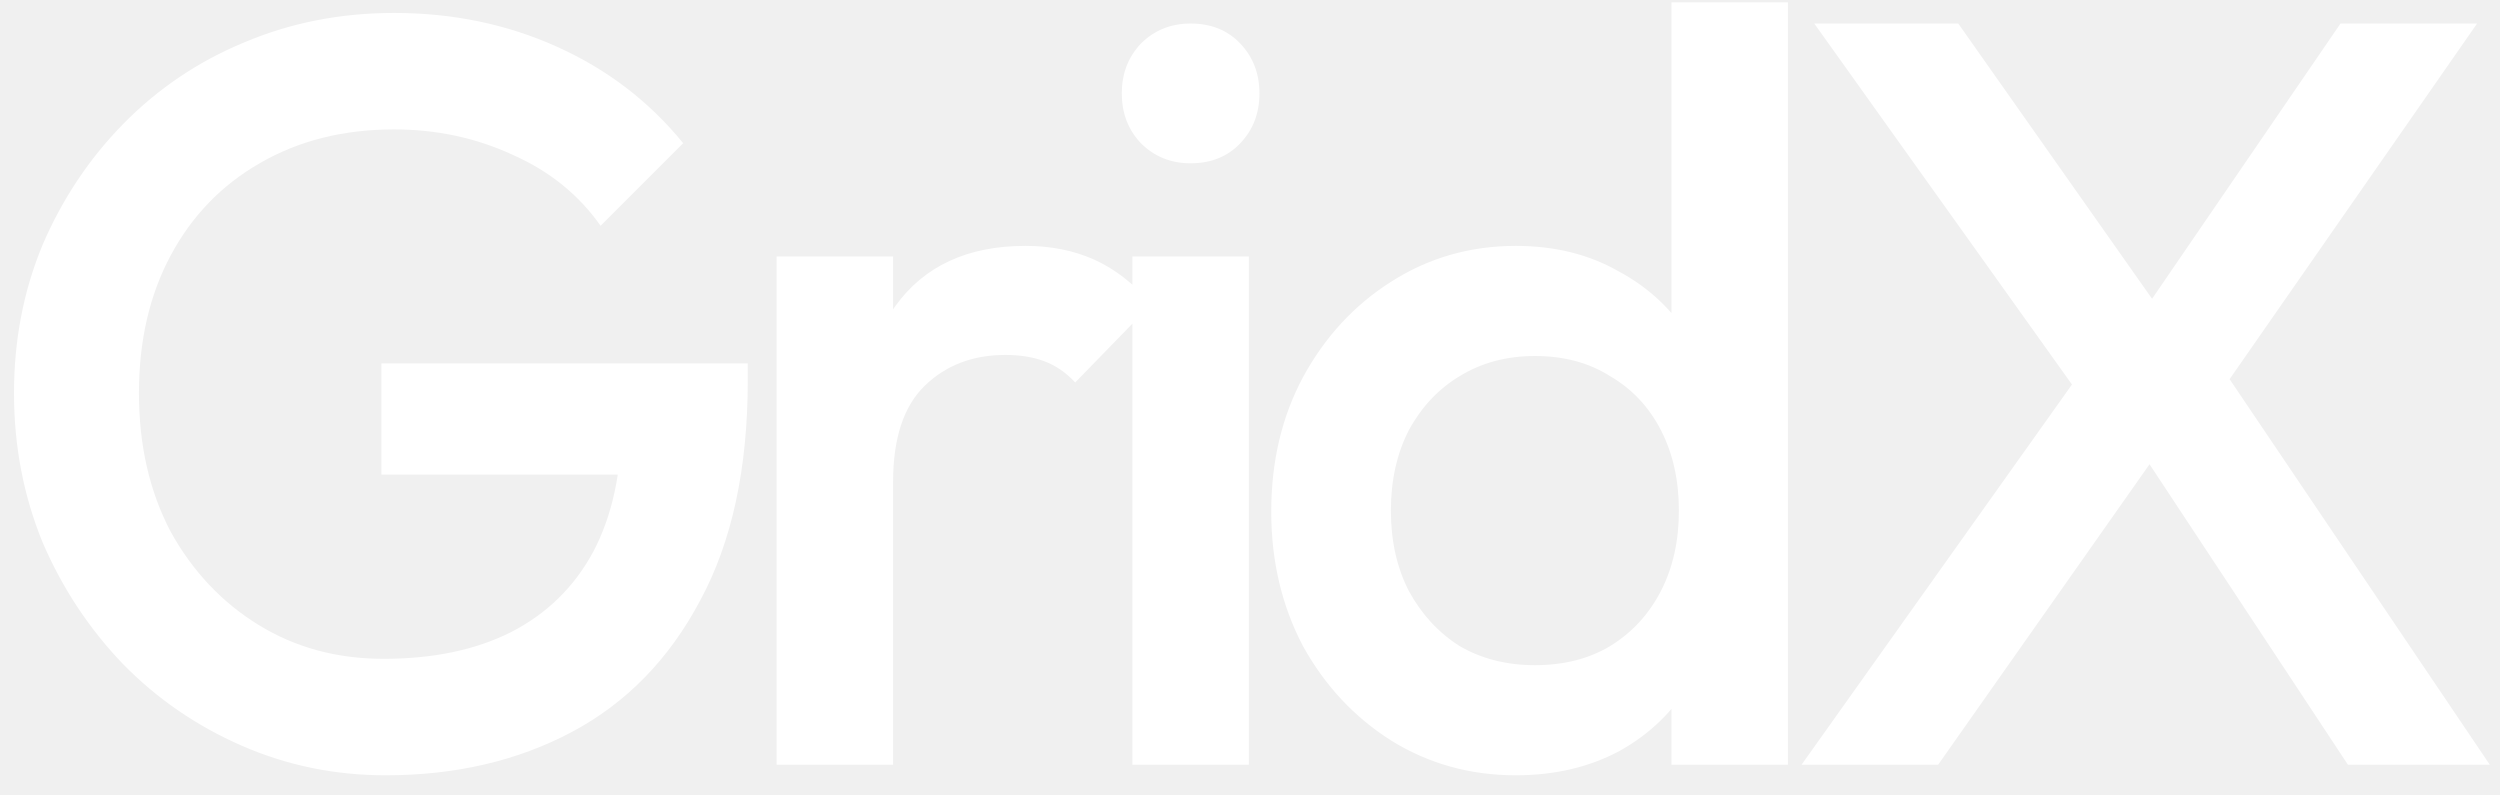
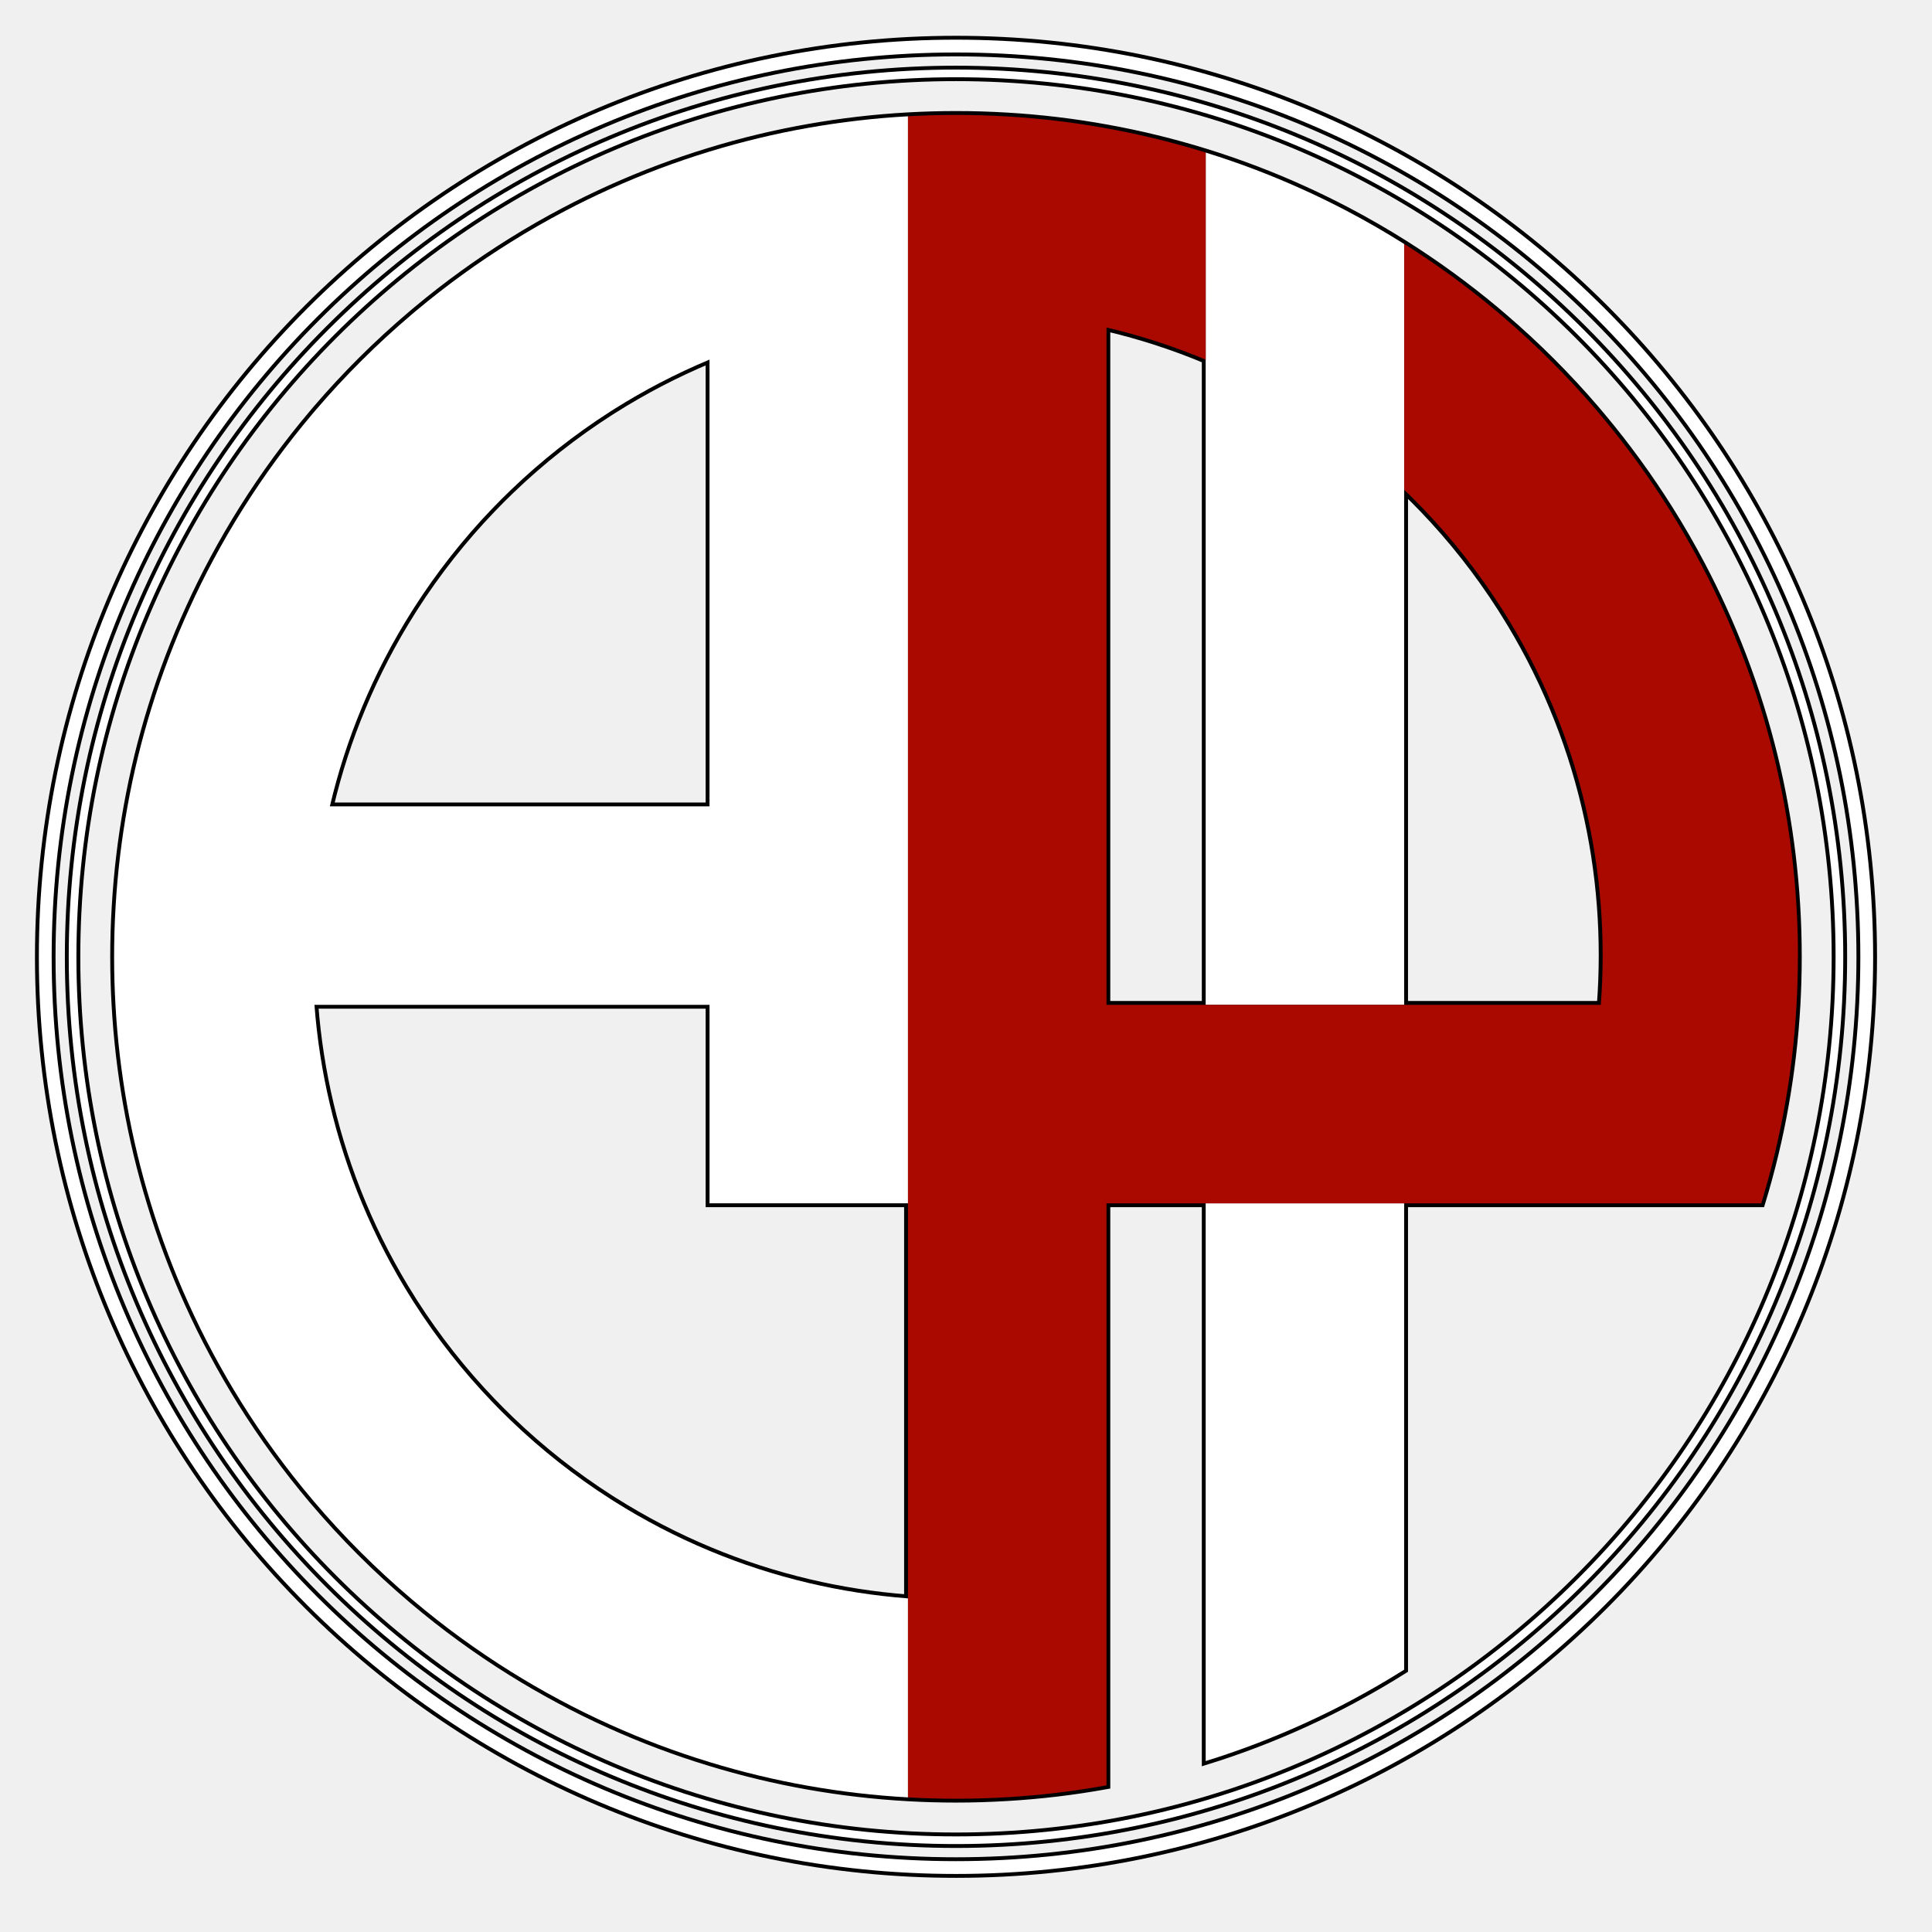
- <svg xmlns="http://www.w3.org/2000/svg" width="85" height="27" viewBox="0 0 85 27" fill="none">
-   <path d="M13.112 26.36C11.384 26.36 9.752 26.024 8.216 25.352C6.68 24.68 5.336 23.756 4.184 22.58C3.032 21.38 2.12 20 1.448 18.44C0.8 16.856 0.476 15.164 0.476 13.364C0.476 11.564 0.8 9.884 1.448 8.324C2.12 6.764 3.032 5.396 4.184 4.22C5.36 3.02 6.728 2.096 8.288 1.448C9.872 0.776 11.576 0.44 13.4 0.44C15.392 0.44 17.24 0.824 18.944 1.592C20.648 2.36 22.076 3.452 23.228 4.868L20.42 7.676C19.676 6.62 18.68 5.816 17.432 5.264C16.184 4.688 14.84 4.4 13.4 4.4C11.672 4.4 10.148 4.784 8.828 5.552C7.532 6.296 6.524 7.34 5.804 8.684C5.084 10.028 4.724 11.588 4.724 13.364C4.724 15.14 5.084 16.712 5.804 18.08C6.548 19.424 7.544 20.48 8.792 21.248C10.04 22.016 11.456 22.4 13.04 22.4C14.72 22.4 16.16 22.1 17.36 21.5C18.584 20.876 19.52 19.964 20.168 18.764C20.816 17.54 21.14 16.04 21.14 14.264L23.732 16.136H12.968V12.356H25.424V12.932C25.424 15.932 24.884 18.428 23.804 20.42C22.748 22.412 21.296 23.9 19.448 24.884C17.6 25.868 15.488 26.36 13.112 26.36ZM26.405 26V8.72H30.365V26H26.405ZM30.365 16.388L28.997 15.704C28.997 13.52 29.477 11.756 30.437 10.412C31.421 9.044 32.897 8.36 34.865 8.36C35.729 8.36 36.509 8.516 37.205 8.828C37.901 9.14 38.549 9.644 39.149 10.34L36.557 13.004C36.245 12.668 35.897 12.428 35.513 12.284C35.129 12.14 34.685 12.068 34.181 12.068C33.077 12.068 32.165 12.416 31.445 13.112C30.725 13.808 30.365 14.9 30.365 16.388ZM38.501 26V8.72H42.461V26H38.501ZM40.481 5.552C39.809 5.552 39.245 5.324 38.789 4.868C38.357 4.412 38.141 3.848 38.141 3.176C38.141 2.504 38.357 1.94 38.789 1.484C39.245 1.028 39.809 0.8 40.481 0.8C41.177 0.8 41.741 1.028 42.173 1.484C42.605 1.94 42.821 2.504 42.821 3.176C42.821 3.848 42.605 4.412 42.173 4.868C41.741 5.324 41.177 5.552 40.481 5.552ZM51.538 26.36C49.978 26.36 48.562 25.964 47.29 25.172C46.042 24.38 45.046 23.312 44.302 21.968C43.582 20.6 43.222 19.076 43.222 17.396C43.222 15.692 43.582 14.168 44.302 12.824C45.046 11.456 46.042 10.376 47.29 9.584C48.562 8.768 49.978 8.36 51.538 8.36C52.858 8.36 54.022 8.648 55.03 9.224C56.062 9.776 56.878 10.544 57.478 11.528C58.078 12.512 58.378 13.628 58.378 14.876V19.844C58.378 21.092 58.078 22.208 57.478 23.192C56.902 24.176 56.098 24.956 55.066 25.532C54.034 26.084 52.858 26.36 51.538 26.36ZM52.186 22.616C53.17 22.616 54.022 22.4 54.742 21.968C55.486 21.512 56.062 20.888 56.47 20.096C56.878 19.304 57.082 18.392 57.082 17.36C57.082 16.328 56.878 15.416 56.47 14.624C56.062 13.832 55.486 13.22 54.742 12.788C54.022 12.332 53.17 12.104 52.186 12.104C51.226 12.104 50.374 12.332 49.63 12.788C48.91 13.22 48.334 13.832 47.902 14.624C47.494 15.416 47.29 16.328 47.29 17.36C47.29 18.392 47.494 19.304 47.902 20.096C48.334 20.888 48.91 21.512 49.63 21.968C50.374 22.4 51.226 22.616 52.186 22.616ZM60.79 26H56.83V21.356L57.514 17.144L56.83 12.968V0.08H60.79V26ZM79.829 26L72.413 14.768H71.657L61.685 0.8H66.581L74.033 11.384H74.789L84.653 26H79.829ZM61.253 26L70.829 12.536L73.673 14.948L65.897 26H61.253ZM75.077 13.94L72.233 11.528L79.577 0.8H84.221L75.077 13.94Z" fill="white" />
+ <svg xmlns="http://www.w3.org/2000/svg" viewBox="0 0 752.21 752.21">
+   <defs>
+     <style>
+       .cls-1 {
+         stroke-width: 5px;
+       }
+ 
+       .cls-1, .cls-2 {
+         stroke: #fff;
+       }
+ 
+       .cls-1, .cls-2, .cls-3, .cls-4 {
+         fill: none;
+       }
+ 
+       .cls-1, .cls-2, .cls-3, .cls-4, .cls-5 {
+         stroke-miterlimit: 10;
+       }
+ 
+       .cls-2, .cls-5 {
+         stroke-width: 3px;
+       }
+ 
+       .cls-6 {
+         fill: #fff;
+       }
+ 
+       .cls-7 {
+         fill: #aa0900;
+       }
+ 
+       .cls-3 {
+         stroke-width: 8px;
+       }
+ 
+       .cls-3, .cls-4, .cls-5 {
+         stroke: #000;
+       }
+ 
+       .cls-4 {
+         stroke-width: 6px;
+       }
+     </style>
+   </defs>
+   <g id="Layer_4" data-name="Layer 4">
+     <path class="cls-5" d="M699.39,352.58c-.79-13.1-2.33-25.98-4.62-38.62-2.36-13.17-5.53-26.07-9.44-38.64-4.1-13.26-9.03-26.17-14.73-38.64-2.51-5.53-5.18-10.98-8-16.34-4-7.61-8.29-15.06-12.86-22.3-7.8-12.39-16.42-24.23-25.78-35.43-.88-1.08-1.78-2.15-2.7-3.21-11.04-12.88-23.05-24.9-35.94-35.92-1.05-.93-2.12-1.83-3.18-2.71-11.2-9.35-23.05-17.98-35.44-25.79-7.24-4.56-14.67-8.84-22.28-12.84-5.37-2.82-10.82-5.49-16.36-8.01-12.47-5.7-25.38-10.63-38.64-14.74-12.57-3.91-25.47-7.06-38.64-9.43-12.64-2.29-25.53-3.85-38.64-4.62-6.59-.4-13.24-.6-19.93-.6-6.27,0-12.52.18-18.7.52-13.11.74-25.99,2.24-38.63,4.48-13.17,2.31-26.06,5.42-38.64,9.28-13.26,4.04-26.15,8.91-38.64,14.54-5.96,2.69-11.83,5.55-17.6,8.58-7.18,3.77-14.2,7.79-21.04,12.07-12.84,8.01-25.1,16.89-36.67,26.56-.65.54-1.31,1.09-1.96,1.65-13.35,11.32-25.79,23.69-37.18,36.98-.49.58-.97,1.15-1.46,1.73-9.84,11.63-18.87,23.96-27.02,36.91-4.1,6.51-7.97,13.16-11.61,19.96-3.28,6.12-6.36,12.34-9.24,18.68-5.7,12.47-10.64,25.38-14.74,38.64-3.91,12.57-7.07,25.47-9.44,38.64-2.29,12.64-3.83,25.52-4.61,38.62-.4,6.6-.61,13.25-.61,19.95,0,6.27.18,12.51.53,18.69.73,13.11,2.24,26,4.47,38.64,2.32,13.17,5.43,26.06,9.29,38.64,4.04,13.26,8.91,26.15,14.54,38.64,3.05,6.76,6.31,13.41,9.81,19.92,3.41,6.36,7.02,12.61,10.83,18.72,8.36,13.38,17.65,26.14,27.8,38.15.13.15.25.31.4.47,11.67,13.77,24.46,26.55,38.24,38.23.15.14.32.28.48.41,12.01,10.16,24.76,19.46,38.15,27.8,6.11,3.82,12.36,7.43,18.73,10.84,6.5,3.5,13.15,6.76,19.91,9.81,12.49,5.63,25.38,10.51,38.64,14.54,12.58,3.86,25.47,6.97,38.64,9.29,12.64,2.23,25.52,3.74,38.63,4.47,6.18.35,12.43.53,18.7.53,6.69,0,13.34-.21,19.93-.61,13.11-.77,26-2.32,38.64-4.61v-226.6h38.64v217.16c13.26-4.1,26.17-9.04,38.64-14.73,6.34-2.89,12.56-5.97,18.67-9.25,6.8-3.64,13.46-7.51,19.97-11.61v-181.57h139.01c3.85-12.58,6.97-25.47,9.28-38.64,2.24-12.64,3.74-25.53,4.48-38.64.34-6.18.52-12.42.52-18.69,0-6.7-.2-13.35-.6-19.95ZM140.94,275.32c5.42-13.03,11.93-25.5,19.39-37.3.27-.45.55-.9.84-1.34,8.88-13.87,19.09-26.81,30.44-38.64,2.4-2.5,4.85-4.95,7.35-7.35,11.83-11.36,24.77-21.57,38.64-30.45.45-.28.89-.57,1.33-.84,11.81-7.45,24.29-13.96,37.31-19.39v173.95h-147.83c3.14-13.32,7.34-26.23,12.53-38.64ZM353.51,622.31c-13.18-1-26.09-3.02-38.63-5.99-13.32-3.14-26.23-7.35-38.64-12.53-13.02-5.42-25.5-11.93-37.31-19.39-.44-.27-.88-.55-1.33-.83-13.87-8.87-26.81-19.08-38.64-30.44-2.5-2.4-4.95-4.86-7.35-7.35-11.35-11.83-21.56-24.77-30.44-38.64-.29-.44-.57-.89-.84-1.34-7.46-11.8-13.97-24.27-19.39-37.3-5.19-12.41-9.39-25.32-12.53-38.64-2.97-12.54-4.99-25.44-5.99-38.64h153.82v77.28h77.27v153.81ZM469.42,391.22h-38.64V127.49c13.32,3.14,26.23,7.35,38.64,12.54v251.19ZM623.23,391.22h-76.53v-200.53c2.49,2.4,4.95,4.85,7.35,7.35,11.36,11.83,21.55,24.77,30.43,38.64.29.44.57.89.84,1.34,7.47,11.8,13.97,24.27,19.39,37.3,5.19,12.41,9.39,25.32,12.53,38.64,2.97,12.54,4.99,25.43,5.99,38.62.49,6.38.73,12.82.73,19.33s-.24,12.94-.73,19.31Z" />
+   </g>
+   <g id="Layer_5" data-name="Layer 5">
+     <circle class="cls-4" cx="372.21" cy="372.53" r="343.95" />
+   </g>
+   <g id="Layer_6" data-name="Layer 6">
+     <circle class="cls-3" cx="372.21" cy="372.53" r="354.59" />
+   </g>
+   <g id="Layer_3" data-name="Layer 3">
+     <circle class="cls-1" cx="372.21" cy="372.53" r="354.59" />
+     <circle class="cls-2" cx="372.21" cy="372.53" r="343.95" />
+     <path class="cls-6" d="M276.25,468.5h77.26V45.27c-13.1.73-25.99,2.24-38.63,4.47-13.17,2.31-26.06,5.43-38.64,9.28-13.26,4.04-26.15,8.91-38.64,14.54-5.97,2.69-11.83,5.54-17.6,8.58-7.17,3.77-14.2,7.79-21.04,12.07-12.85,8.01-25.1,16.88-36.67,26.55-.66.54-1.31,1.09-1.97,1.66-13.35,11.32-25.78,23.68-37.17,36.98-.49.58-.98,1.14-1.47,1.72-9.84,11.64-18.86,23.97-27.01,36.92-4.1,6.51-7.97,13.15-11.61,19.96-3.28,6.12-6.36,12.34-9.24,18.68-5.7,12.47-10.63,25.38-14.74,38.64-3.91,12.58-7.07,25.47-9.44,38.64-2.29,12.64-3.83,25.52-4.62,38.63-.4,6.6-.6,13.24-.6,19.94,0,6.27.18,12.51.53,18.7.73,13.1,2.24,26,4.47,38.64,2.31,13.17,5.43,26.06,9.28,38.64,4.04,13.26,8.91,26.15,14.54,38.64,3.05,6.76,6.31,13.41,9.81,19.92,3.41,6.36,7.02,12.61,10.83,18.72,8.36,13.39,17.65,26.14,27.8,38.15.13.15.26.31.4.48,11.68,13.77,24.47,26.55,38.24,38.23.15.14.32.28.49.41,12.01,10.16,24.75,19.45,38.15,27.8,6.11,3.82,12.36,7.43,18.72,10.84,6.51,3.5,13.15,6.76,19.92,9.81,12.49,5.63,25.38,10.51,38.64,14.54,12.58,3.86,25.47,6.97,38.64,9.28,12.64,2.24,25.52,3.74,38.63,4.47v-77.48c-13.18-1-26.09-3.02-38.63-5.99-13.32-3.14-26.23-7.34-38.64-12.52-13.03-5.43-25.5-11.93-37.31-19.39-.44-.27-.87-.55-1.32-.84-13.87-8.87-26.81-19.08-38.64-30.44-2.51-2.4-4.95-4.86-7.35-7.35-11.35-11.83-21.56-24.76-30.44-38.64-.3-.44-.58-.89-.85-1.34-7.46-11.8-13.96-24.28-19.39-37.3-5.18-12.41-9.39-25.32-12.52-38.64-2.97-12.54-4.99-25.45-5.99-38.64h153.82v77.28ZM128.42,313.96c3.14-13.32,7.34-26.23,12.52-38.64,5.43-13.03,11.93-25.5,19.39-37.3.27-.45.55-.9.85-1.34,8.87-13.87,19.08-26.81,30.44-38.64,2.4-2.51,4.85-4.95,7.35-7.35,11.83-11.35,24.76-21.56,38.64-30.45.45-.28.89-.57,1.32-.84,11.82-7.46,24.29-13.96,37.31-19.39v173.94h-147.83Z" />
+     <path class="cls-6" d="M546.7,468.5v181.57c-6.51,4.1-13.17,7.97-19.97,11.61-6.11,3.28-12.33,6.36-18.67,9.24-12.47,5.7-25.38,10.63-38.64,14.74v-217.16h77.28Z" />
+     <path class="cls-6" d="M546.7,94.99v296.24h-77.28V59.4c13.26,4.1,26.17,9.04,38.64,14.74,5.54,2.52,10.99,5.19,16.36,8.01,7.61,4,15.04,8.28,22.28,12.85Z" />
+     <path class="cls-7" d="M700,372.53c0,6.27-.18,12.51-.53,18.7-.73,13.1-2.24,26-4.47,38.64-2.31,13.17-5.43,26.06-9.28,38.64h-254.92v226.6c-12.64,2.29-25.54,3.84-38.64,4.62-6.6.4-13.24.6-19.93.6-6.27,0-12.52-.18-18.71-.53V45.27c6.18-.35,12.43-.53,18.71-.53,6.69,0,13.33.21,19.93.6,13.1.77,26,2.33,38.64,4.62,13.17,2.38,26.06,5.53,38.64,9.44v80.63c-12.41-5.18-25.32-9.4-38.64-12.54v263.73h192.45c.49-6.38.73-12.82.73-19.31s-.24-12.95-.73-19.33c-1-13.19-3.02-26.09-5.99-38.63-3.14-13.32-7.34-26.23-12.52-38.64-5.43-13.03-11.92-25.5-19.39-37.3-.27-.45-.55-.9-.85-1.34-8.87-13.87-19.07-26.81-30.42-38.64-2.4-2.51-4.86-4.95-7.35-7.35v-95.7c12.4,7.8,24.24,16.43,35.44,25.78,1.07.89,2.13,1.79,3.19,2.71,12.88,11.02,24.89,23.04,35.94,35.93.91,1.05,1.81,2.12,2.7,3.2,9.36,11.2,17.98,23.04,25.78,35.44,4.56,7.24,8.86,14.68,12.86,22.3,2.82,5.36,5.49,10.81,8,16.34,5.7,12.47,10.63,25.38,14.74,38.64,3.91,12.58,7.07,25.47,9.44,38.64,2.29,12.64,3.83,25.52,4.62,38.63.4,6.6.6,13.24.6,19.94Z" />
+   </g>
</svg>
